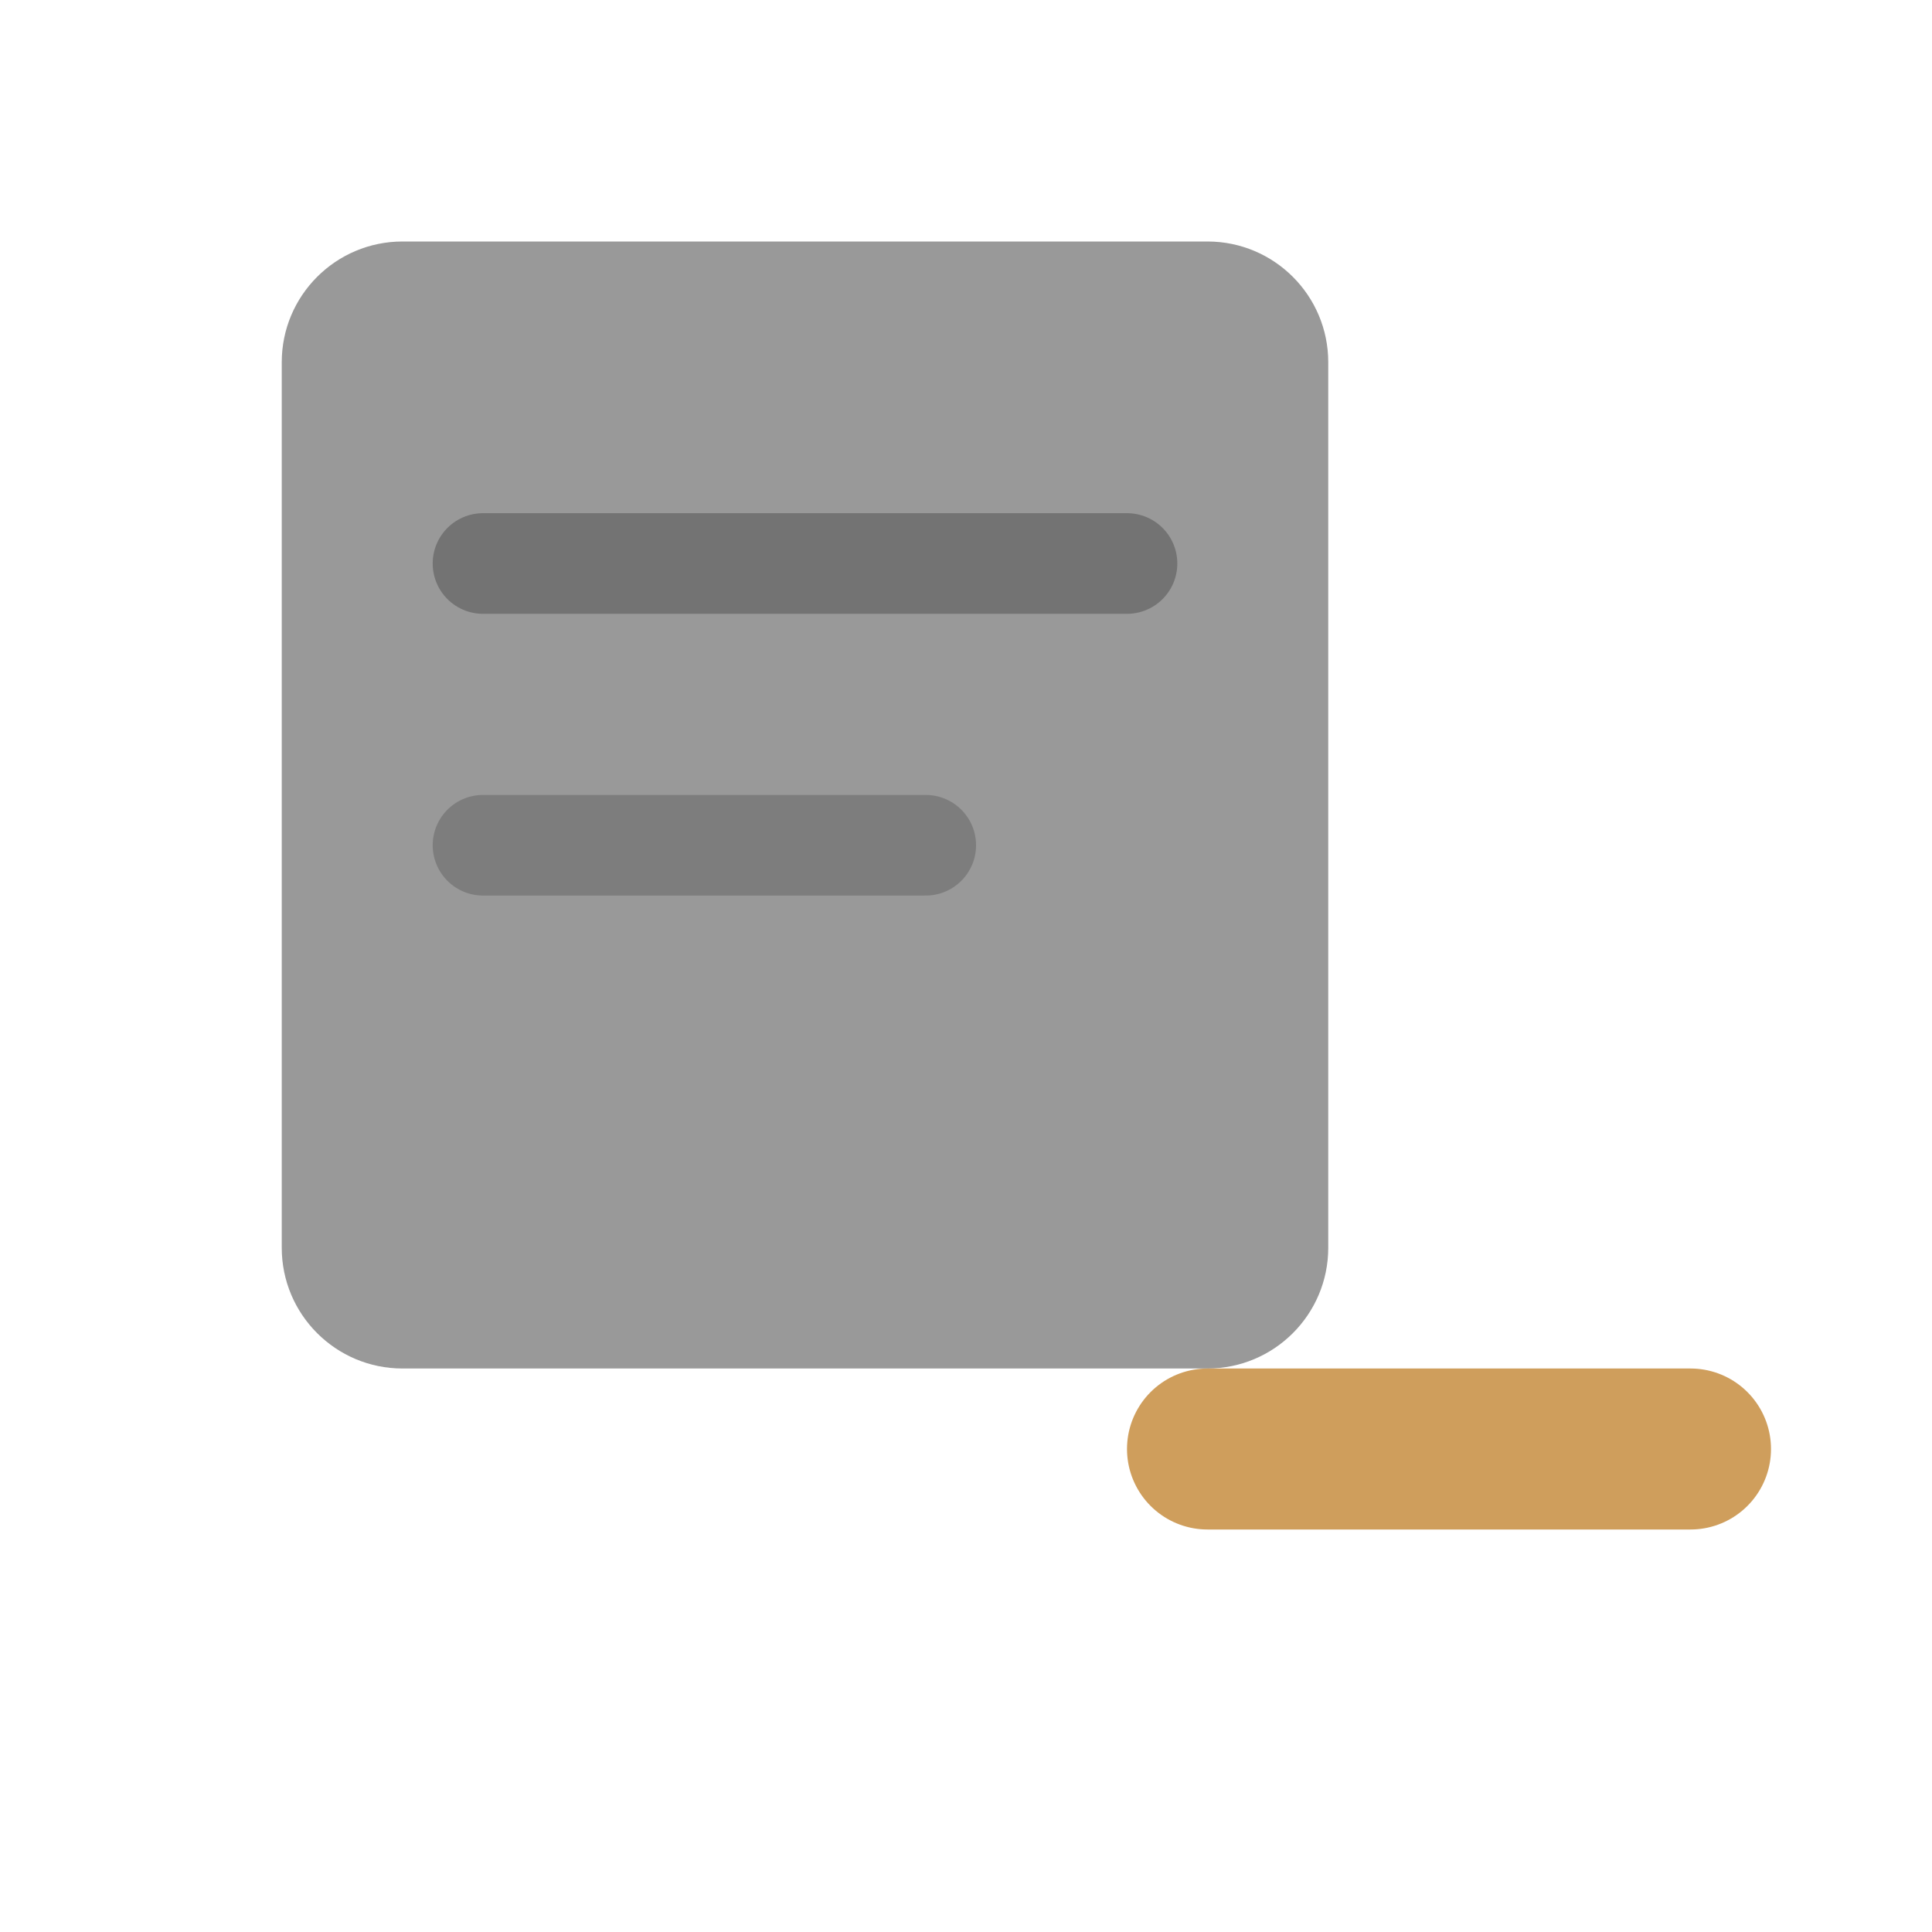
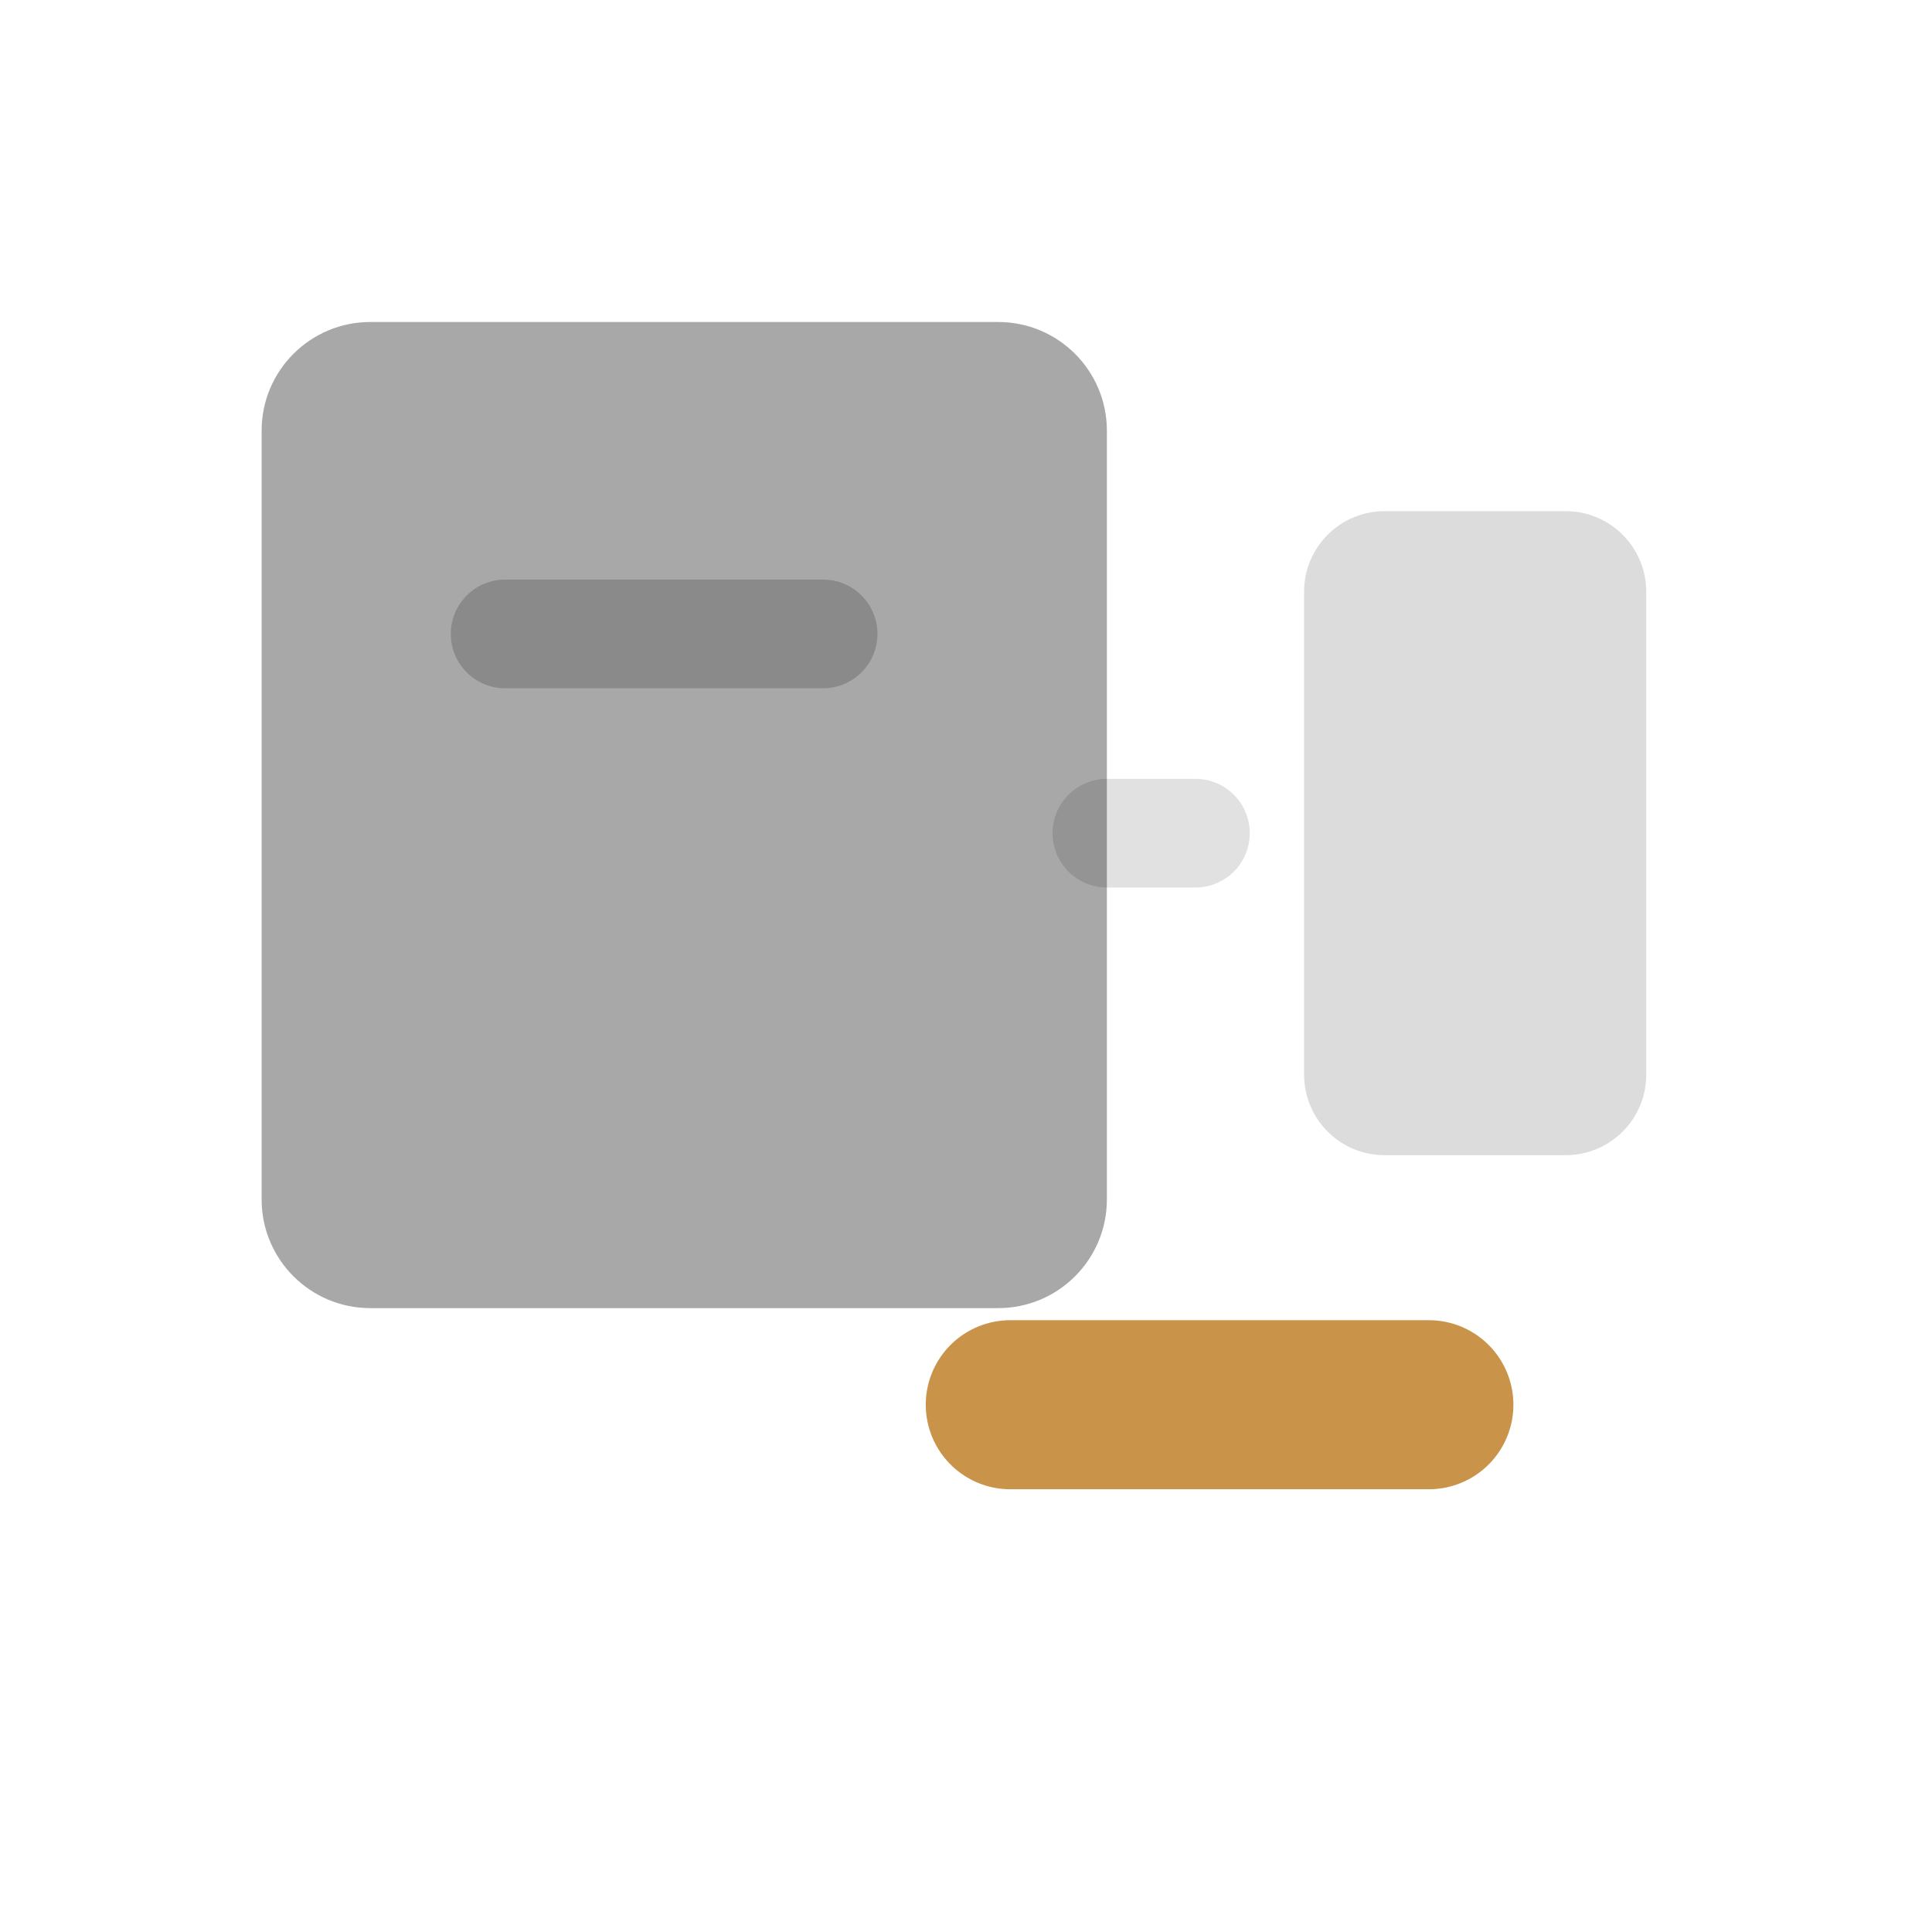
<svg xmlns="http://www.w3.org/2000/svg" viewBox="0 0 24 24" role="img" fill="currentColor" stroke="currentColor" stroke-linecap="round">
-   <rect x="3.5" y="3" width="13" height="14" rx="1.5" fill="currentColor" stroke="none" opacity="0.4" />
-   <line x1="6" y1="7" x2="14" y2="7" stroke-width="1.25" fill="none" opacity="0.25" />
-   <line x1="6" y1="10.5" x2="11.5" y2="10.5" stroke-width="1.25" fill="none" opacity="0.18" />
-   <line x1="15" y1="18" x2="21" y2="18" stroke="#BA7517" stroke-width="2" fill="none" opacity="0.7" />
+   <rect x="3.25" y="4" width="10.5" height="12.25" rx="1.35" fill="currentColor" stroke="none" opacity="0.34" />
+   <rect x="5.6" y="7.2" width="5.3" height="1.35" rx="0.675" fill="currentColor" stroke="none" opacity="0.18" />
+   <rect x="16.2" y="6.35" width="4.25" height="8" rx="1" fill="currentColor" stroke="none" opacity="0.14" />
+   <line x1="13.75" y1="10.35" x2="14.85" y2="10.35" stroke="currentColor" stroke-width="1.35" fill="none" opacity="0.12" />
+   <line x1="12.55" y1="17.45" x2="17.75" y2="17.45" stroke="#BA7517" stroke-width="2.1" fill="none" opacity="0.78" />
</svg>
